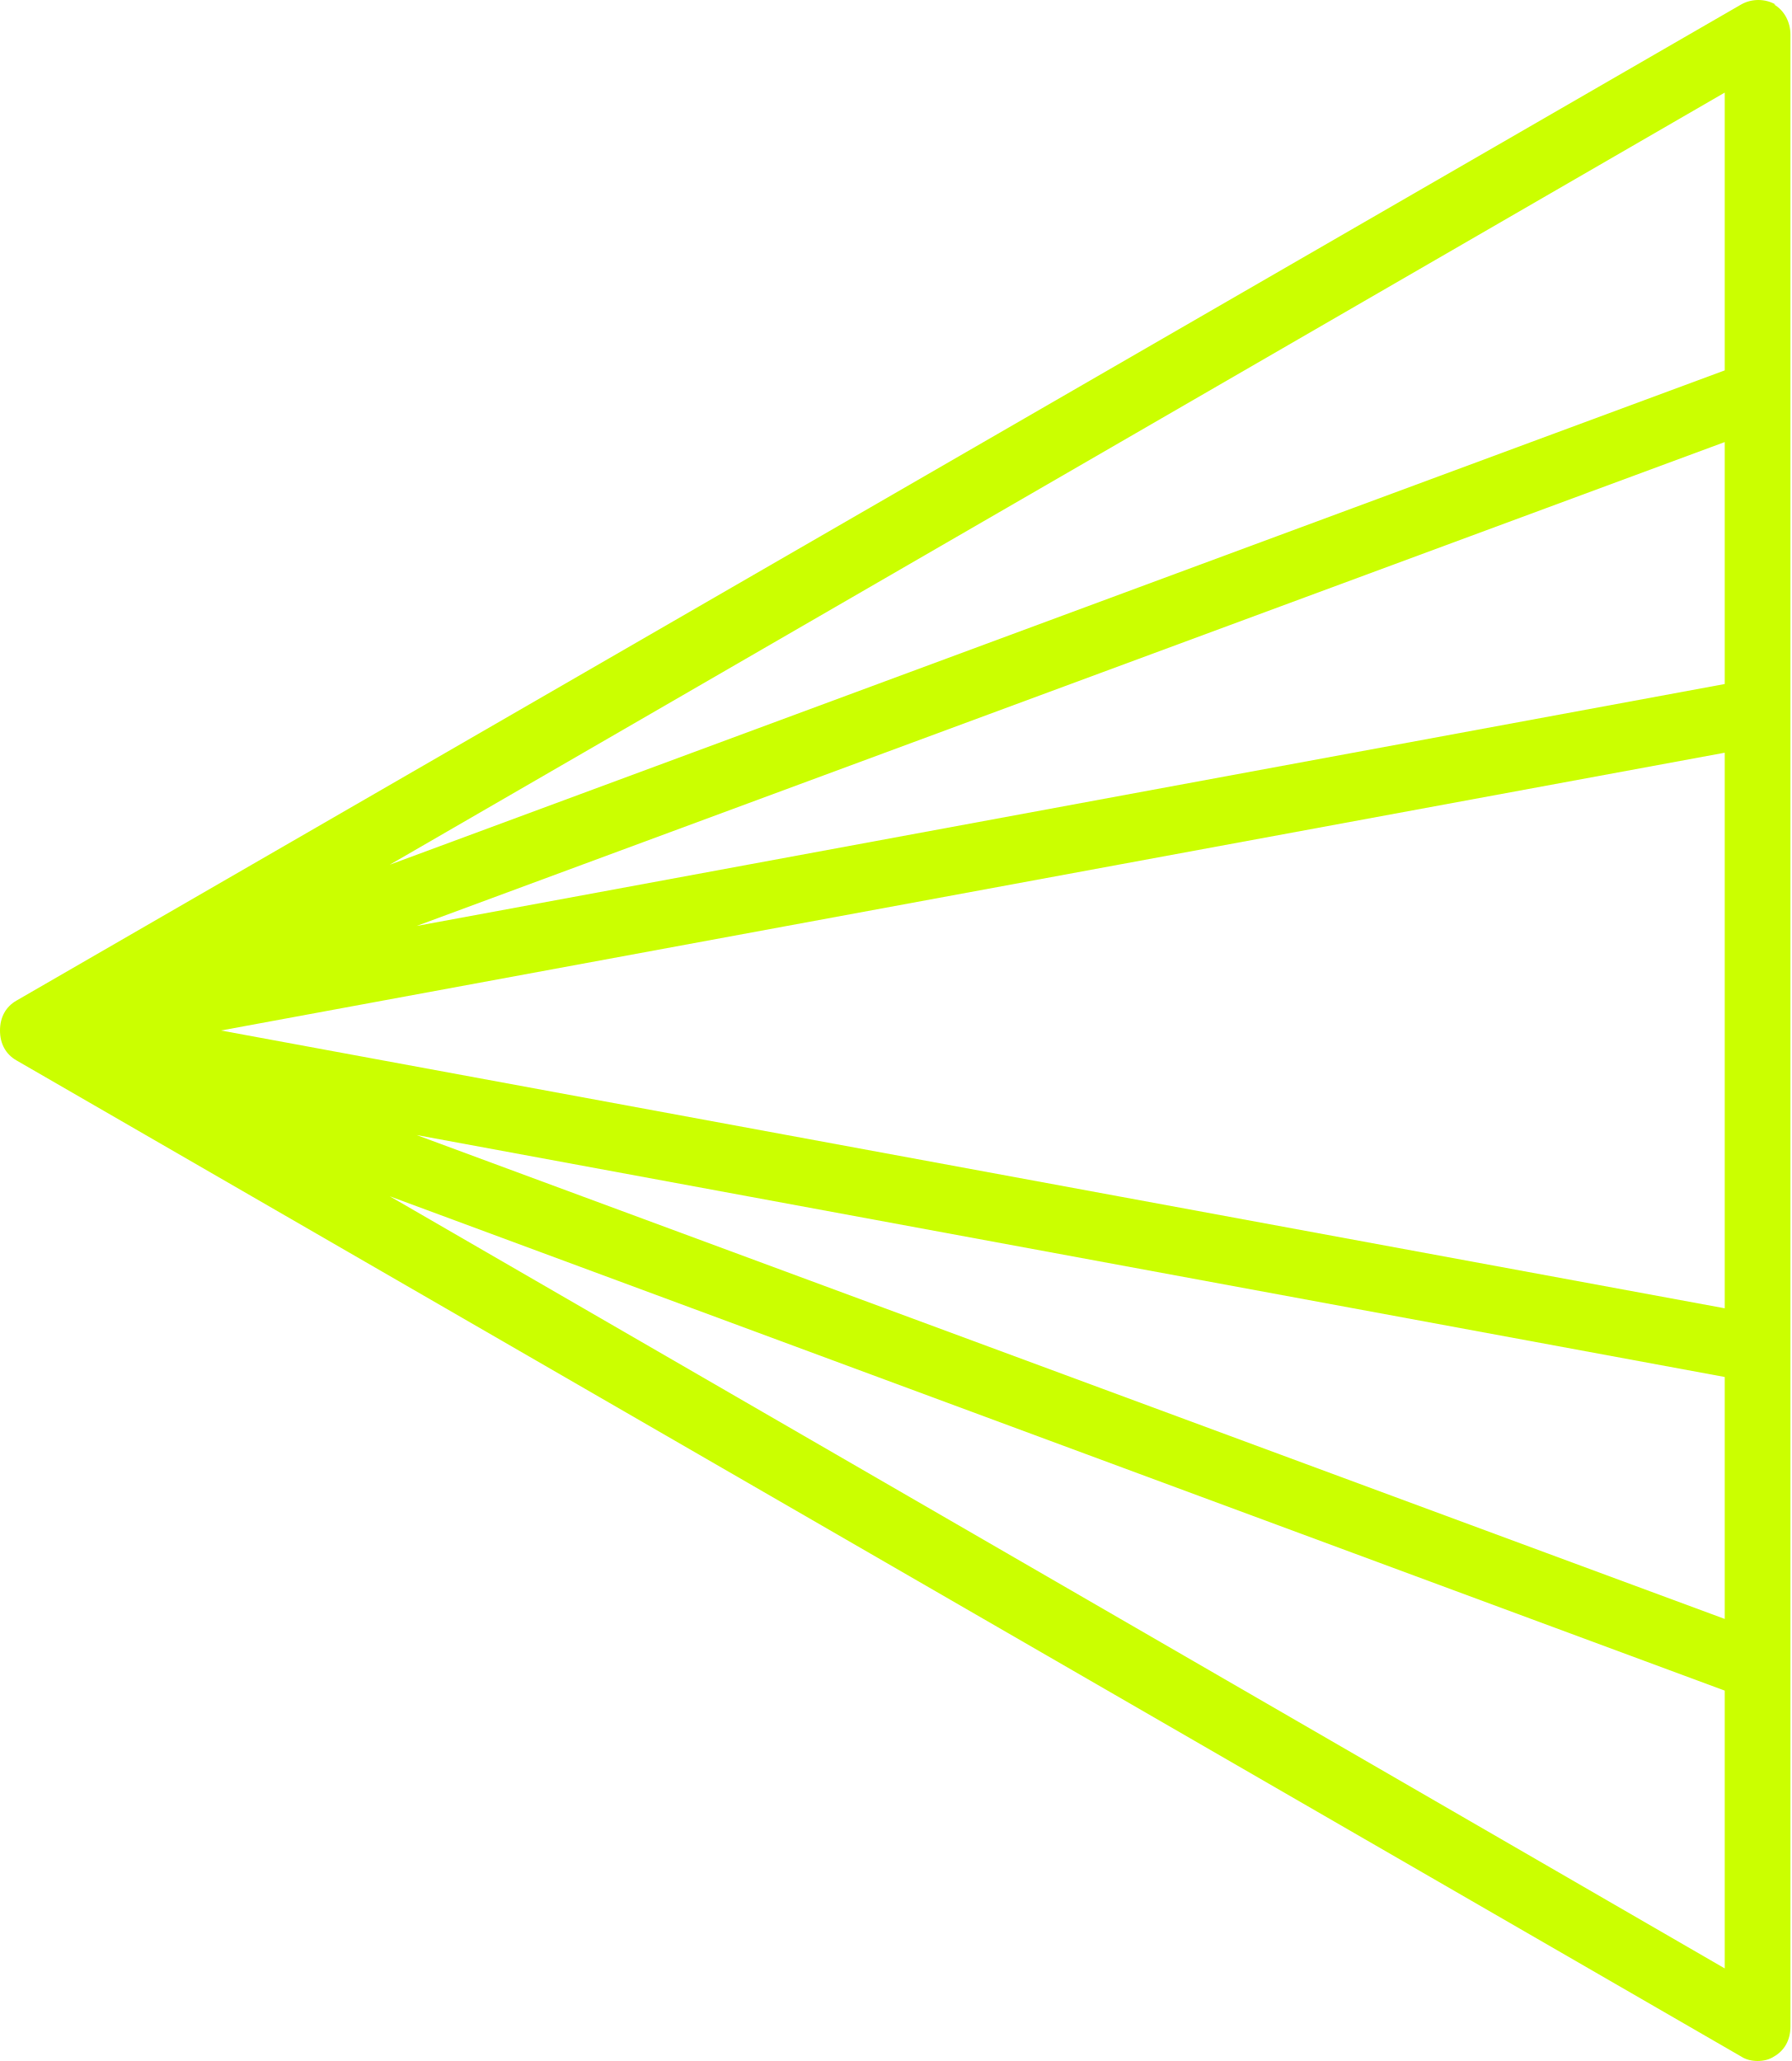
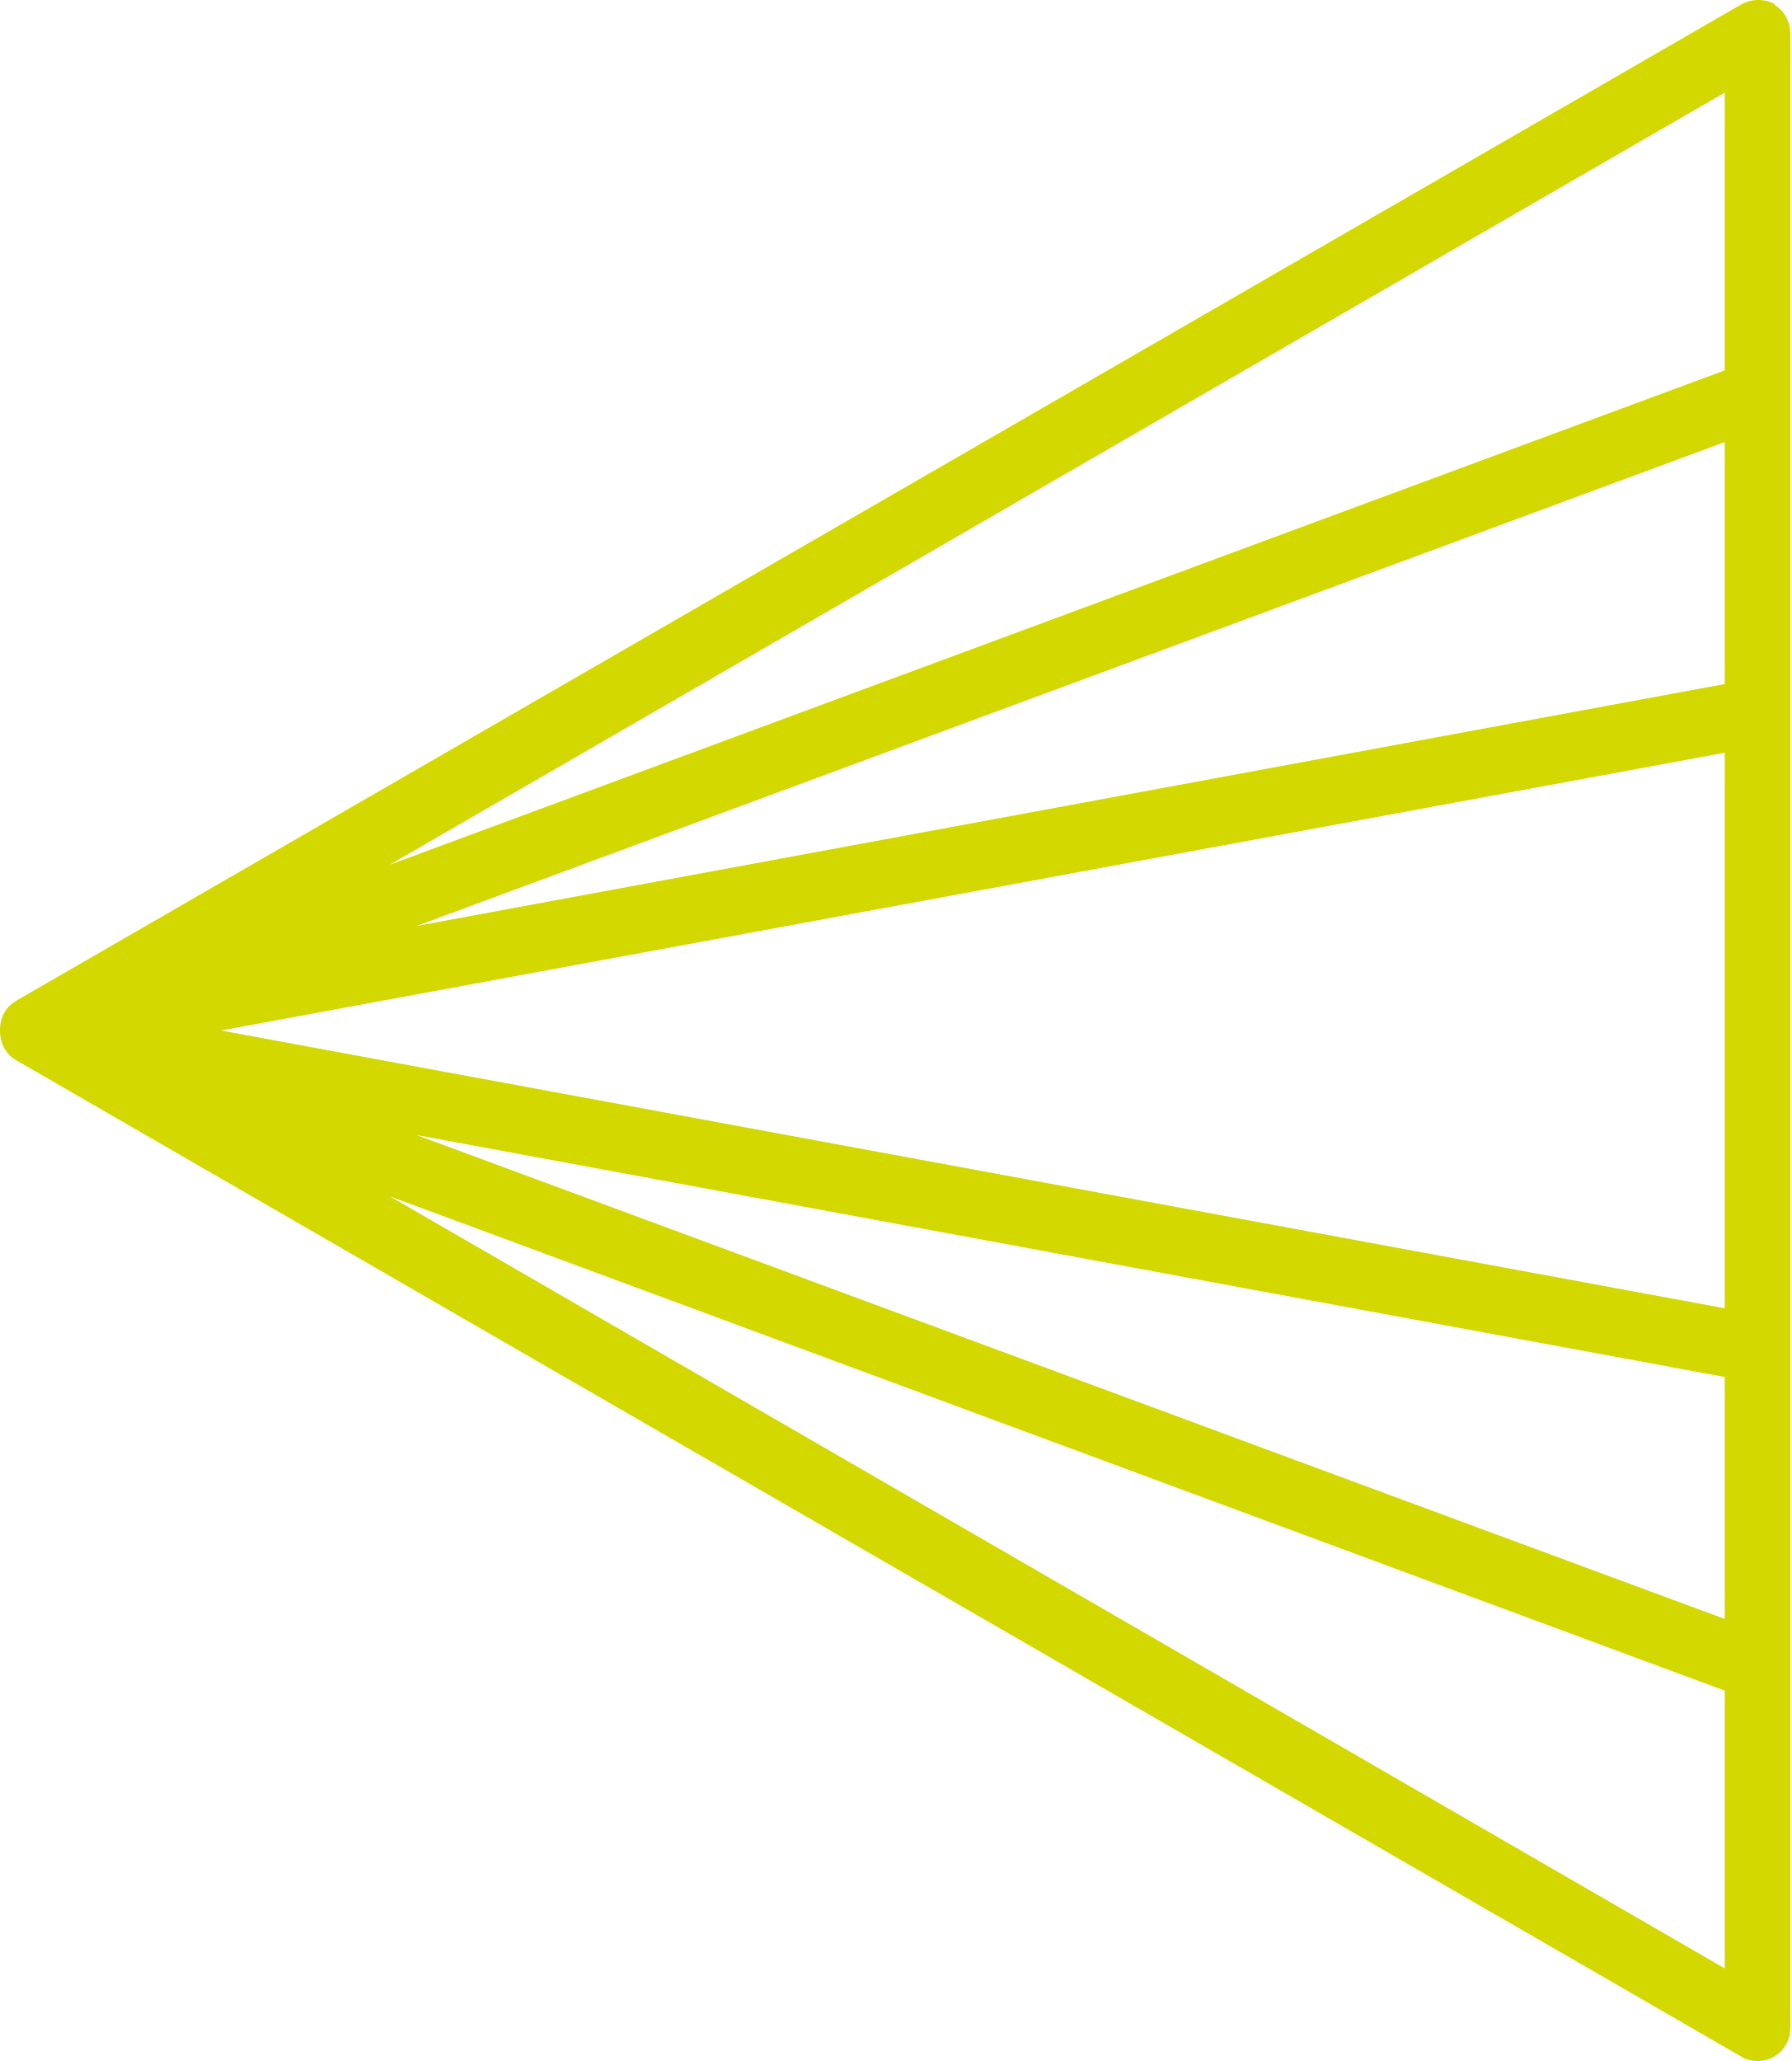
<svg xmlns="http://www.w3.org/2000/svg" id="Layer_1" version="1.1" viewBox="0 0 120 138">
  <defs>
    <style>
      .st0 {
-         fill: #cbff00;
+         fill: #D3D800;
      }
    </style>
  </defs>
  <path class="st0" d="M118.9.3c-.7-.4-1.6-.4-2.3,0L1.1,67c-.7.4-1.1,1.1-1.1,2s.4,1.6,1.1,2l115.5,66.7c.3.2.7.3,1.1.3s.8-.1,1.1-.3c.7-.4,1.1-1.1,1.1-2V2.3c0-.8-.4-1.6-1.1-2h.1ZM115.5,45.8L27.9,62,115.5,29.6v16.2h0ZM115.5,50.4v37.2L14.8,69l100.7-18.6ZM115.5,92.2v16.2L27.9,76l87.6,16.2h0ZM115.5,24.8L26.1,57.9,115.5,6.2v18.6ZM26.1,80.1l89.4,33.1v18.6L26.1,80.1Z" />
</svg>
